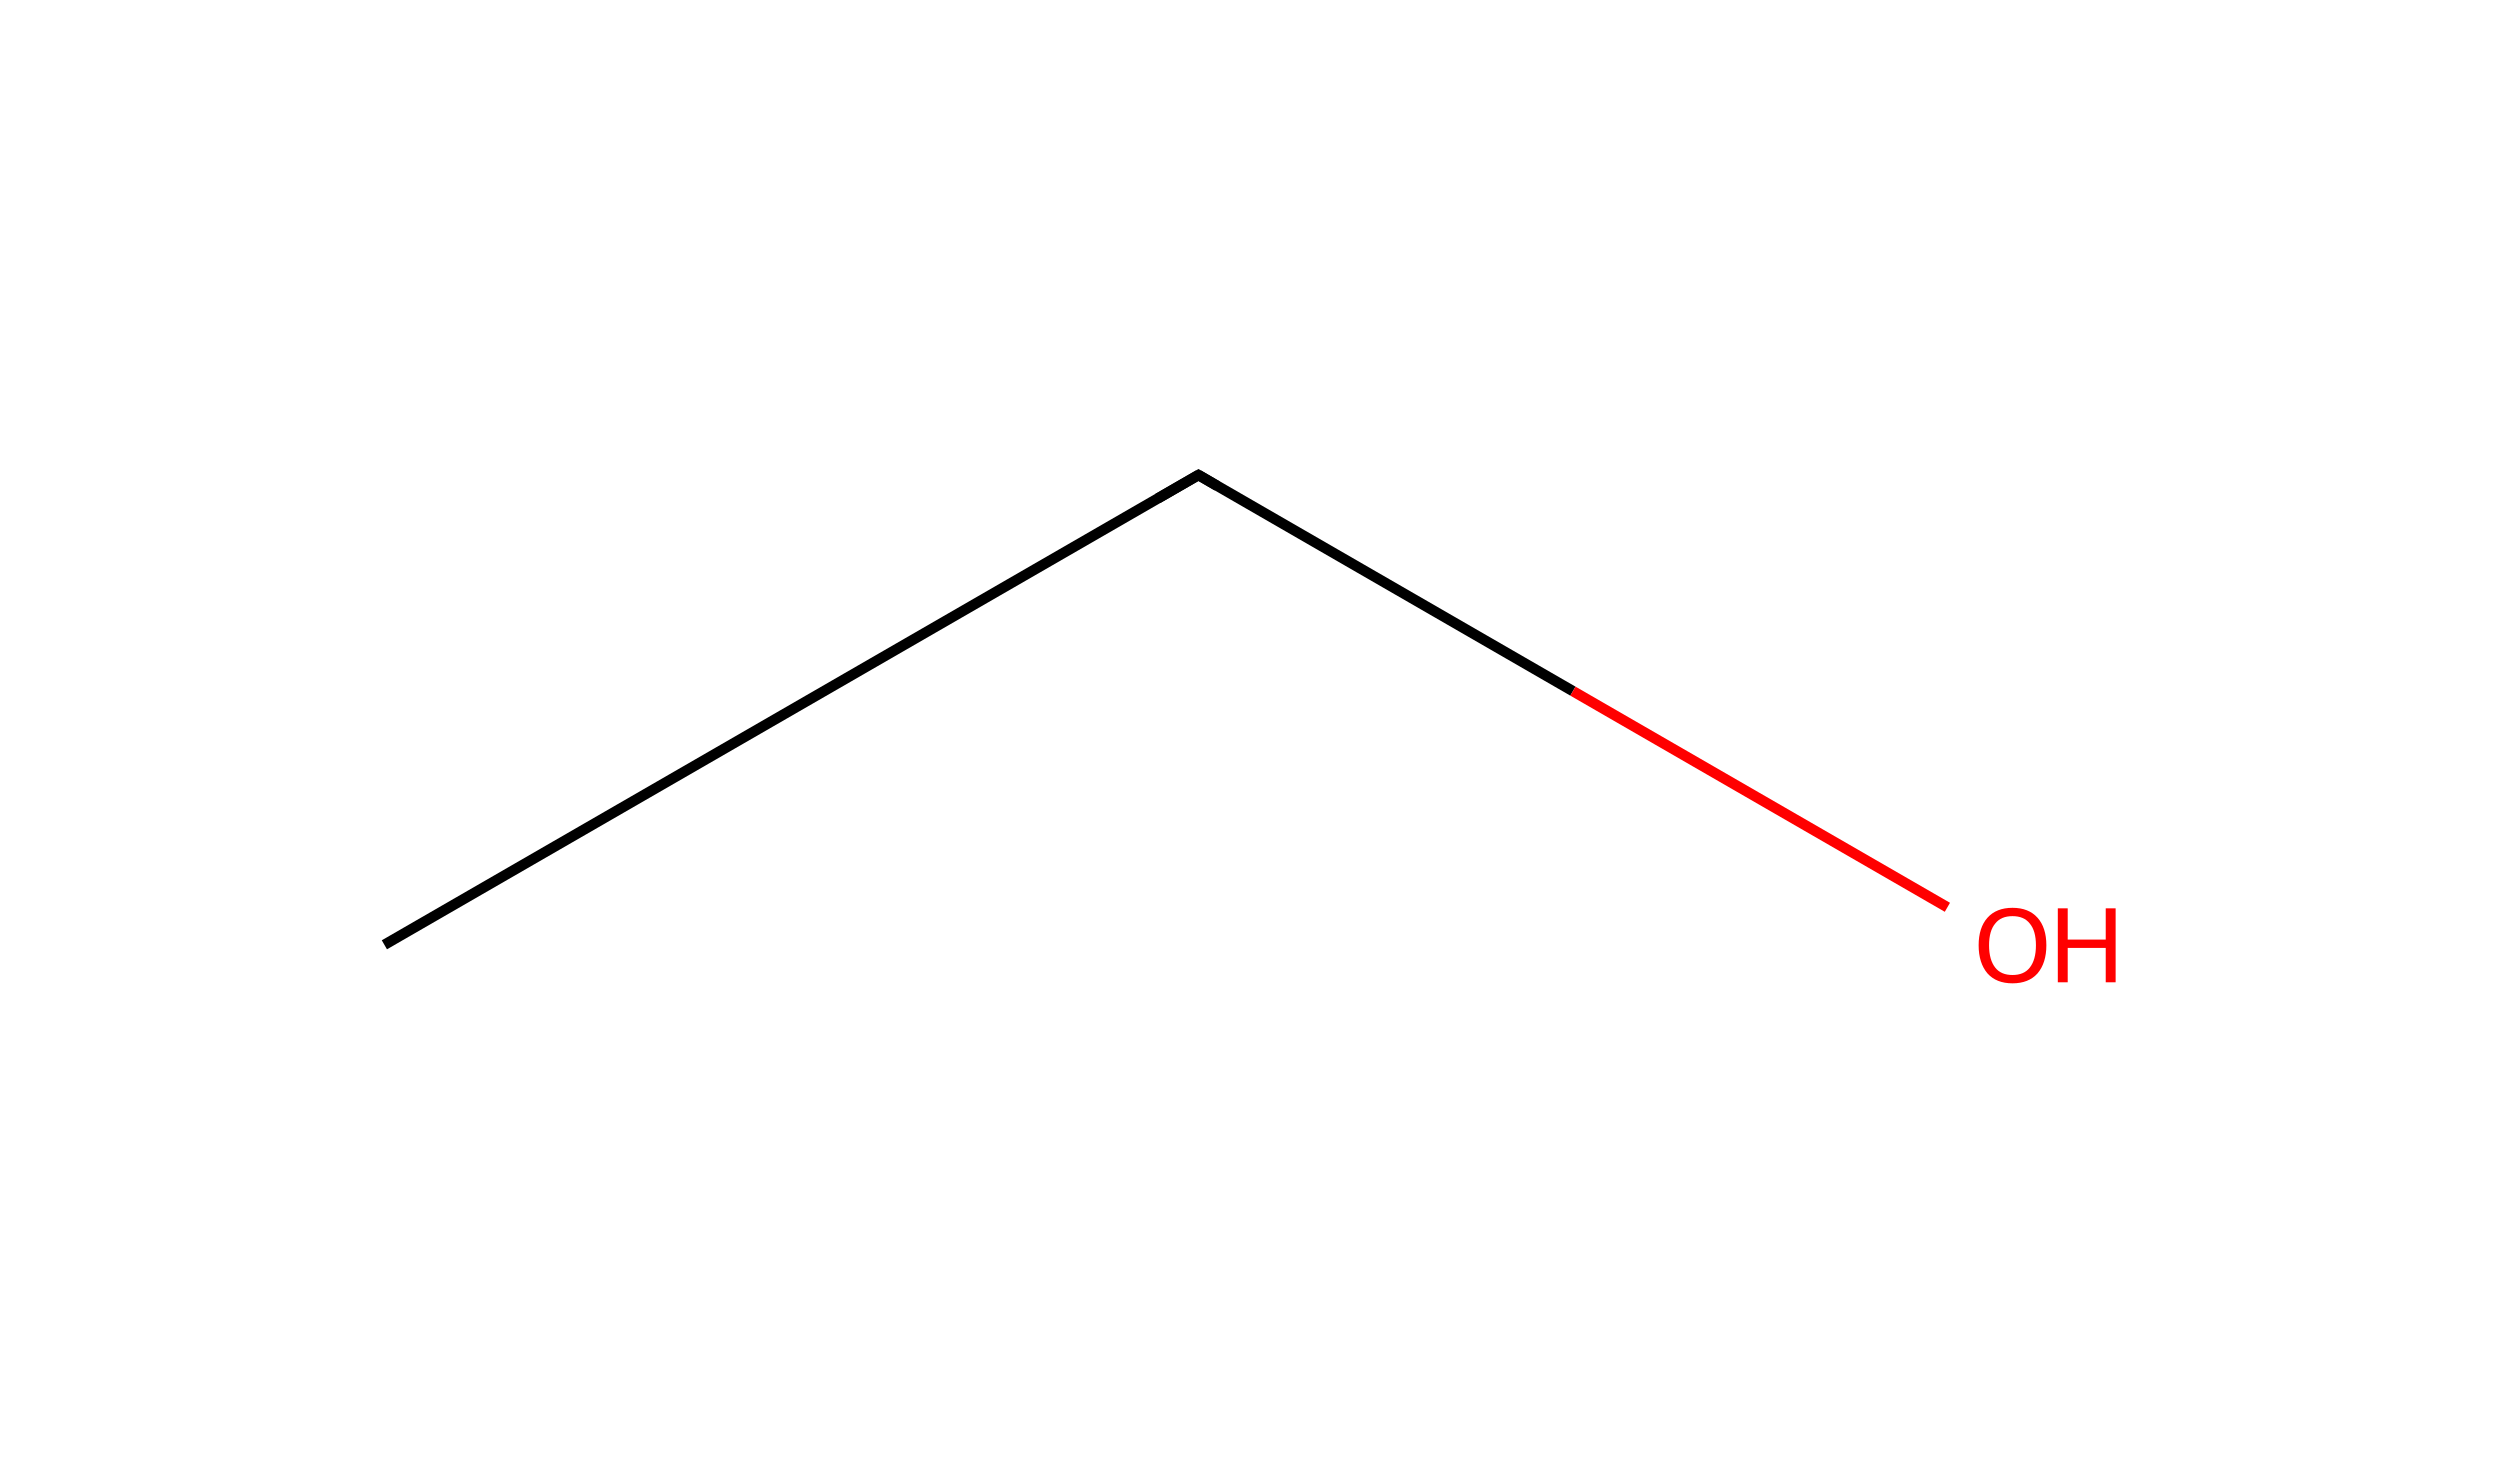
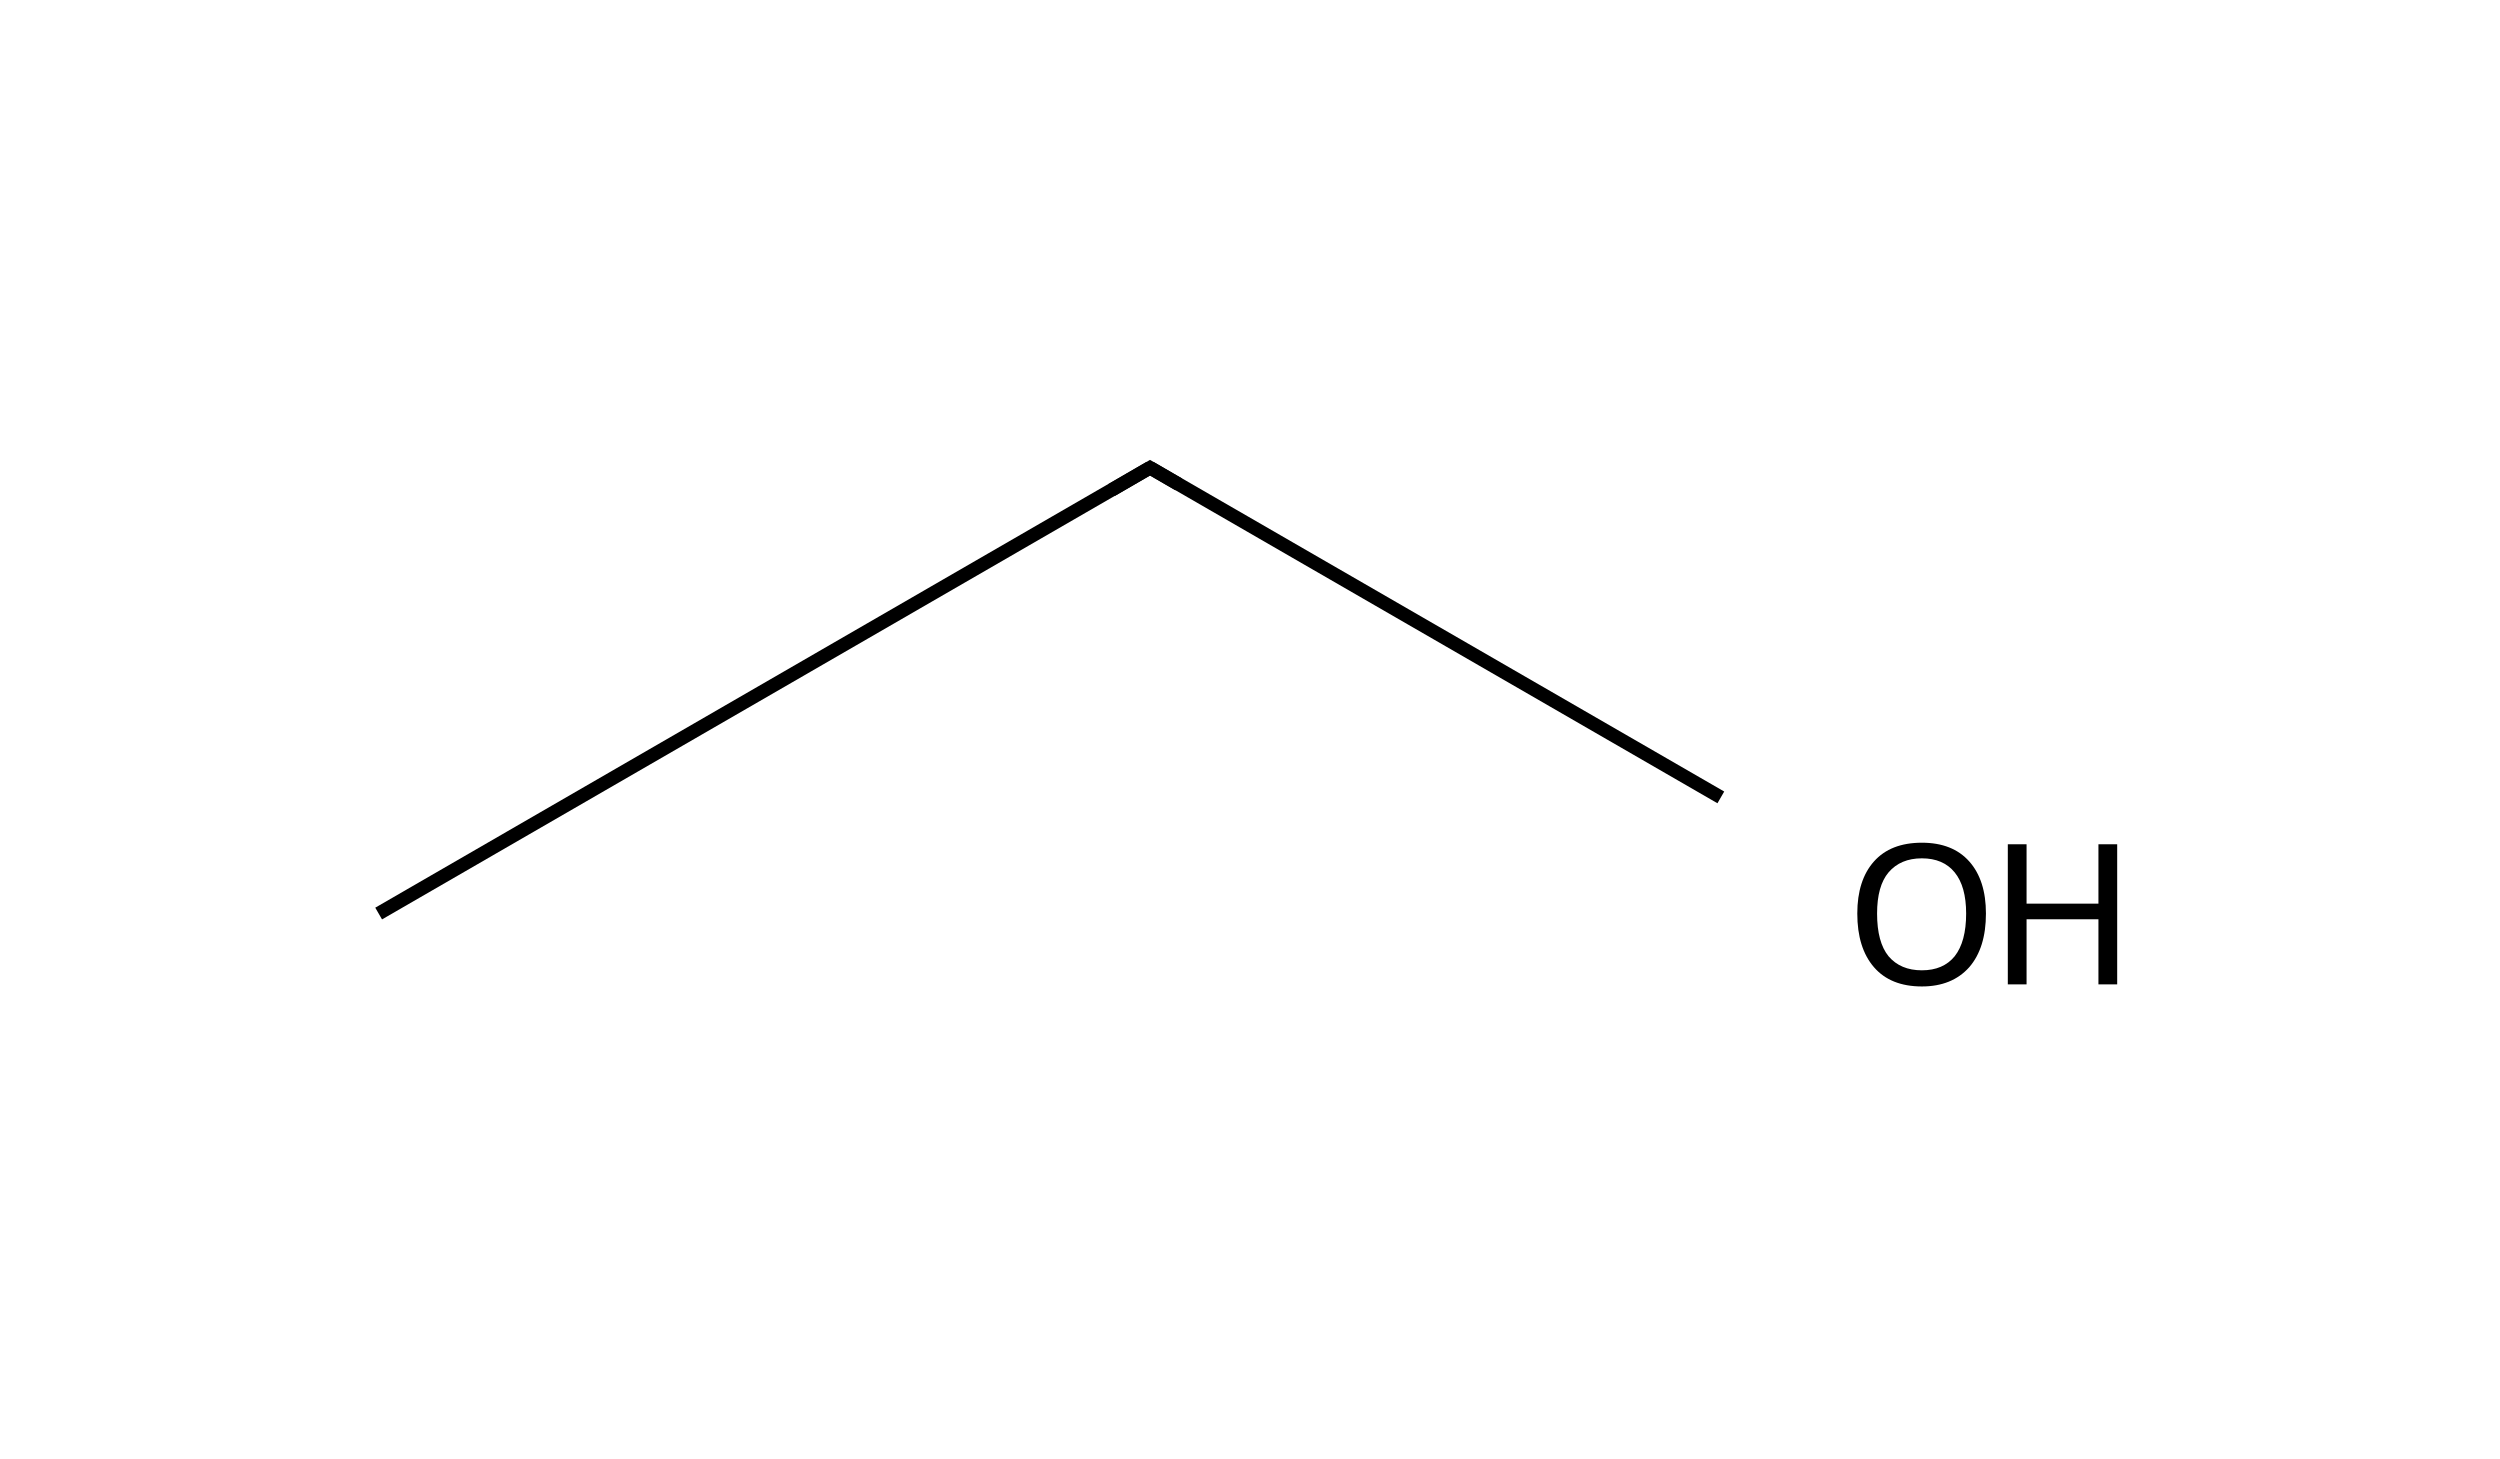
- <svg xmlns="http://www.w3.org/2000/svg" viewBox="0 0 480 280">
-   <path d="M 73.8,181.4 L 230.1,91.2" fill="none" stroke="#000" stroke-width="2.0" />
-   <path d="M 230.1,91.2 L 302.0,132.7" fill="none" stroke="#000" stroke-width="2.0" />
-   <path d="M 302.0,132.7 L 373.9,174.2" fill="none" stroke="#f00" stroke-width="2.0" />
-   <path d="M 222.3,95.7 L 230.1,91.2 L 233.7,93.3" fill="none" stroke="#000" stroke-width="2.0" />
-   <path d="M 379.9 181.5 Q 379.9 178.1, 381.6 176.2 Q 383.3 174.3, 386.4 174.3 Q 389.5 174.3, 391.2 176.2 Q 392.9 178.1, 392.9 181.5 Q 392.9 184.9, 391.2 186.9 Q 389.5 188.8, 386.4 188.8 Q 383.3 188.8, 381.6 186.9 Q 379.9 184.9, 379.9 181.5 M 386.4 187.2 Q 388.6 187.2, 389.7 185.8 Q 390.9 184.3, 390.9 181.5 Q 390.9 178.7, 389.7 177.3 Q 388.6 175.9, 386.4 175.9 Q 384.2 175.9, 383.1 177.3 Q 381.9 178.7, 381.9 181.5 Q 381.9 184.3, 383.1 185.8 Q 384.2 187.2, 386.4 187.2 " fill="#f00" />
-   <path d="M 395.1 174.4 L 397.0 174.4 L 397.0 180.4 L 404.3 180.4 L 404.3 174.4 L 406.2 174.4 L 406.2 188.6 L 404.3 188.6 L 404.3 182.0 L 397.0 182.0 L 397.0 188.6 L 395.1 188.6 L 395.1 174.4 " fill="#f00" />
+ <svg xmlns="http://www.w3.org/2000/svg" version="1.1" baseProfile="full" xml:space="preserve" width="480px" height="280px" viewBox="0 0 480 280">
+   <path class="bond-0 atom-0 atom-1" d="M 72.7,175.4 L 220.8,89.8" style="fill:none;fill-rule:evenodd;stroke:#000000;stroke-width:2.6px;stroke-linecap:butt;stroke-linejoin:miter;stroke-opacity:1" />
+   <path class="bond-1 atom-1 atom-2" d="M 220.8,89.8 L 330.4,153.1" style="fill:none;fill-rule:evenodd;stroke:#000000;stroke-width:2.6px;stroke-linecap:butt;stroke-linejoin:miter;stroke-opacity:1" />
+   <path d="M 213.4,94.1 L 220.8,89.8 L 226.3,93.0" style="fill:none;stroke:#000000;stroke-width:2.6px;stroke-linecap:butt;stroke-linejoin:miter;stroke-miterlimit:10;stroke-opacity:1;" />
+   <path class="atom-2" d="M 356.6 175.4 Q 356.6 169.0, 359.8 165.4 Q 363.0 161.8, 369.0 161.8 Q 374.9 161.8, 378.1 165.4 Q 381.3 169.0, 381.3 175.4 Q 381.3 182.0, 378.1 185.7 Q 374.8 189.4, 369.0 189.4 Q 363.0 189.4, 359.8 185.7 Q 356.6 182.0, 356.6 175.4 M 369.0 186.3 Q 373.1 186.3, 375.3 183.6 Q 377.5 180.8, 377.5 175.4 Q 377.5 170.2, 375.3 167.5 Q 373.1 164.8, 369.0 164.8 Q 364.9 164.8, 362.6 167.5 Q 360.4 170.1, 360.4 175.4 Q 360.4 180.9, 362.6 183.6 Q 364.9 186.3, 369.0 186.3 " fill="#000000" />
+   <path class="atom-2" d="M 385.5 162.1 L 389.1 162.1 L 389.1 173.5 L 402.9 173.5 L 402.9 162.1 L 406.5 162.1 L 406.5 189.0 L 402.9 189.0 L 402.9 176.5 L 389.1 176.5 L 389.1 189.0 L 385.5 189.0 L 385.5 162.1 " fill="#000000" />
</svg>
